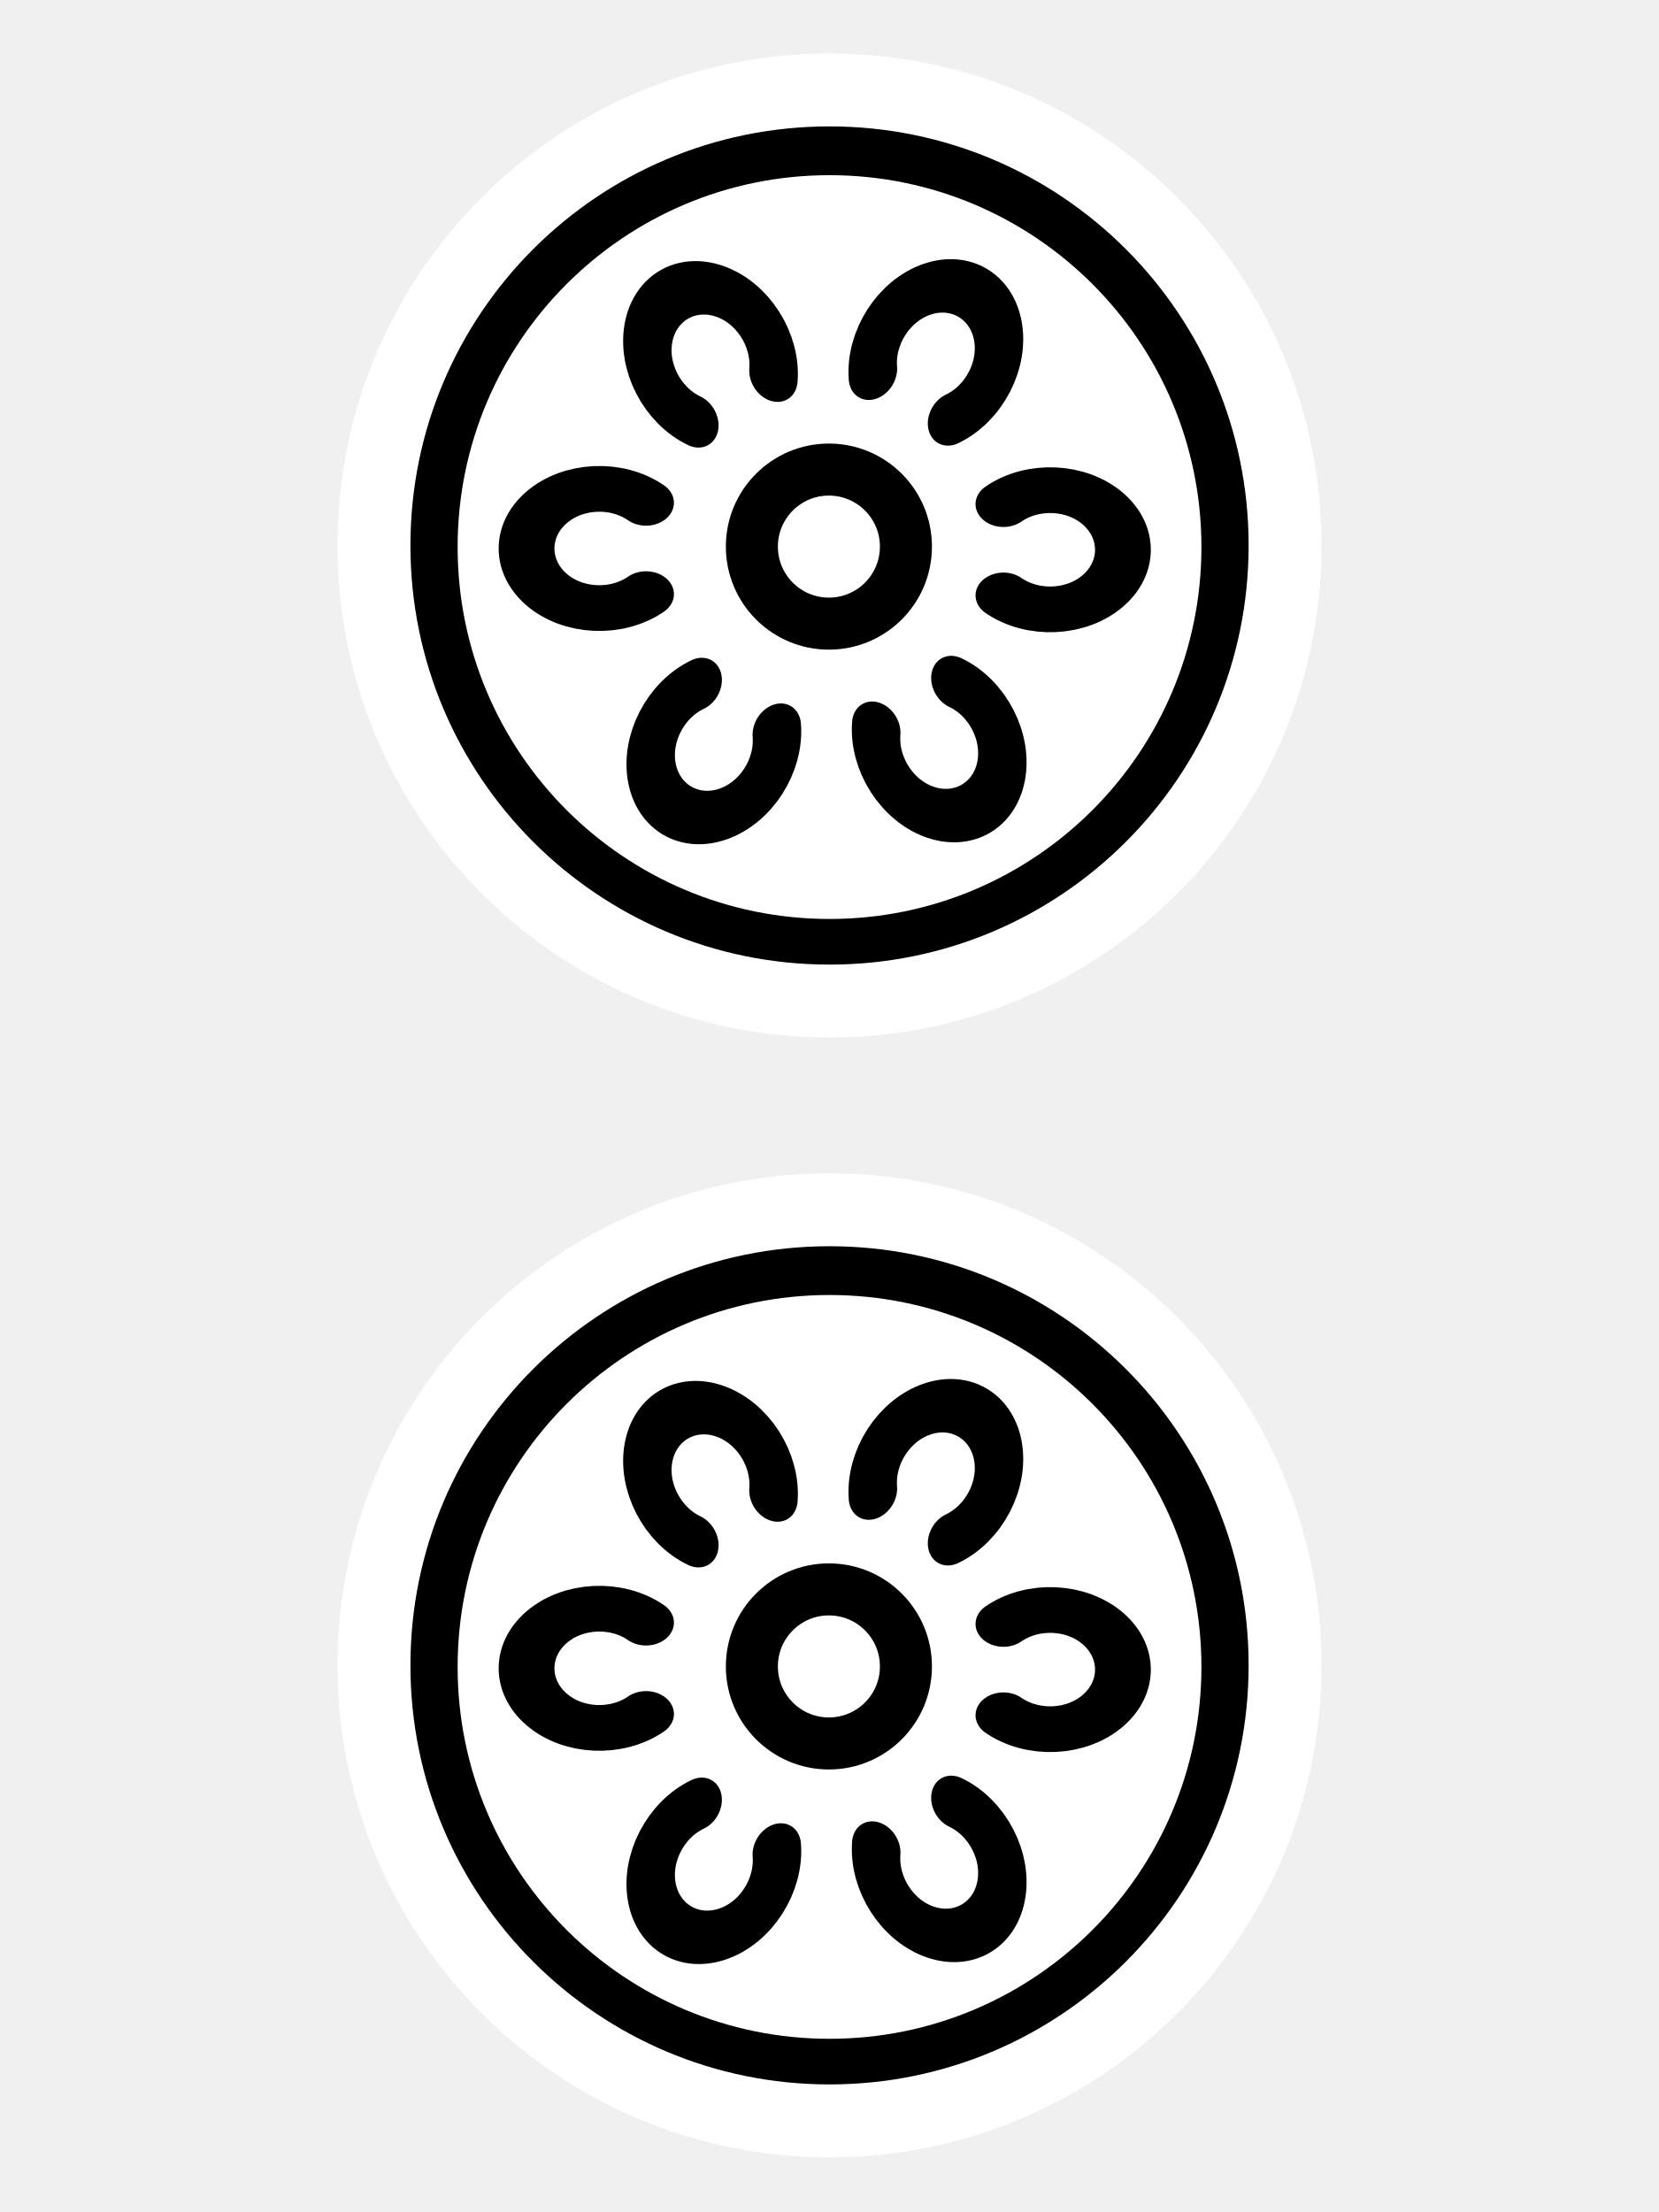
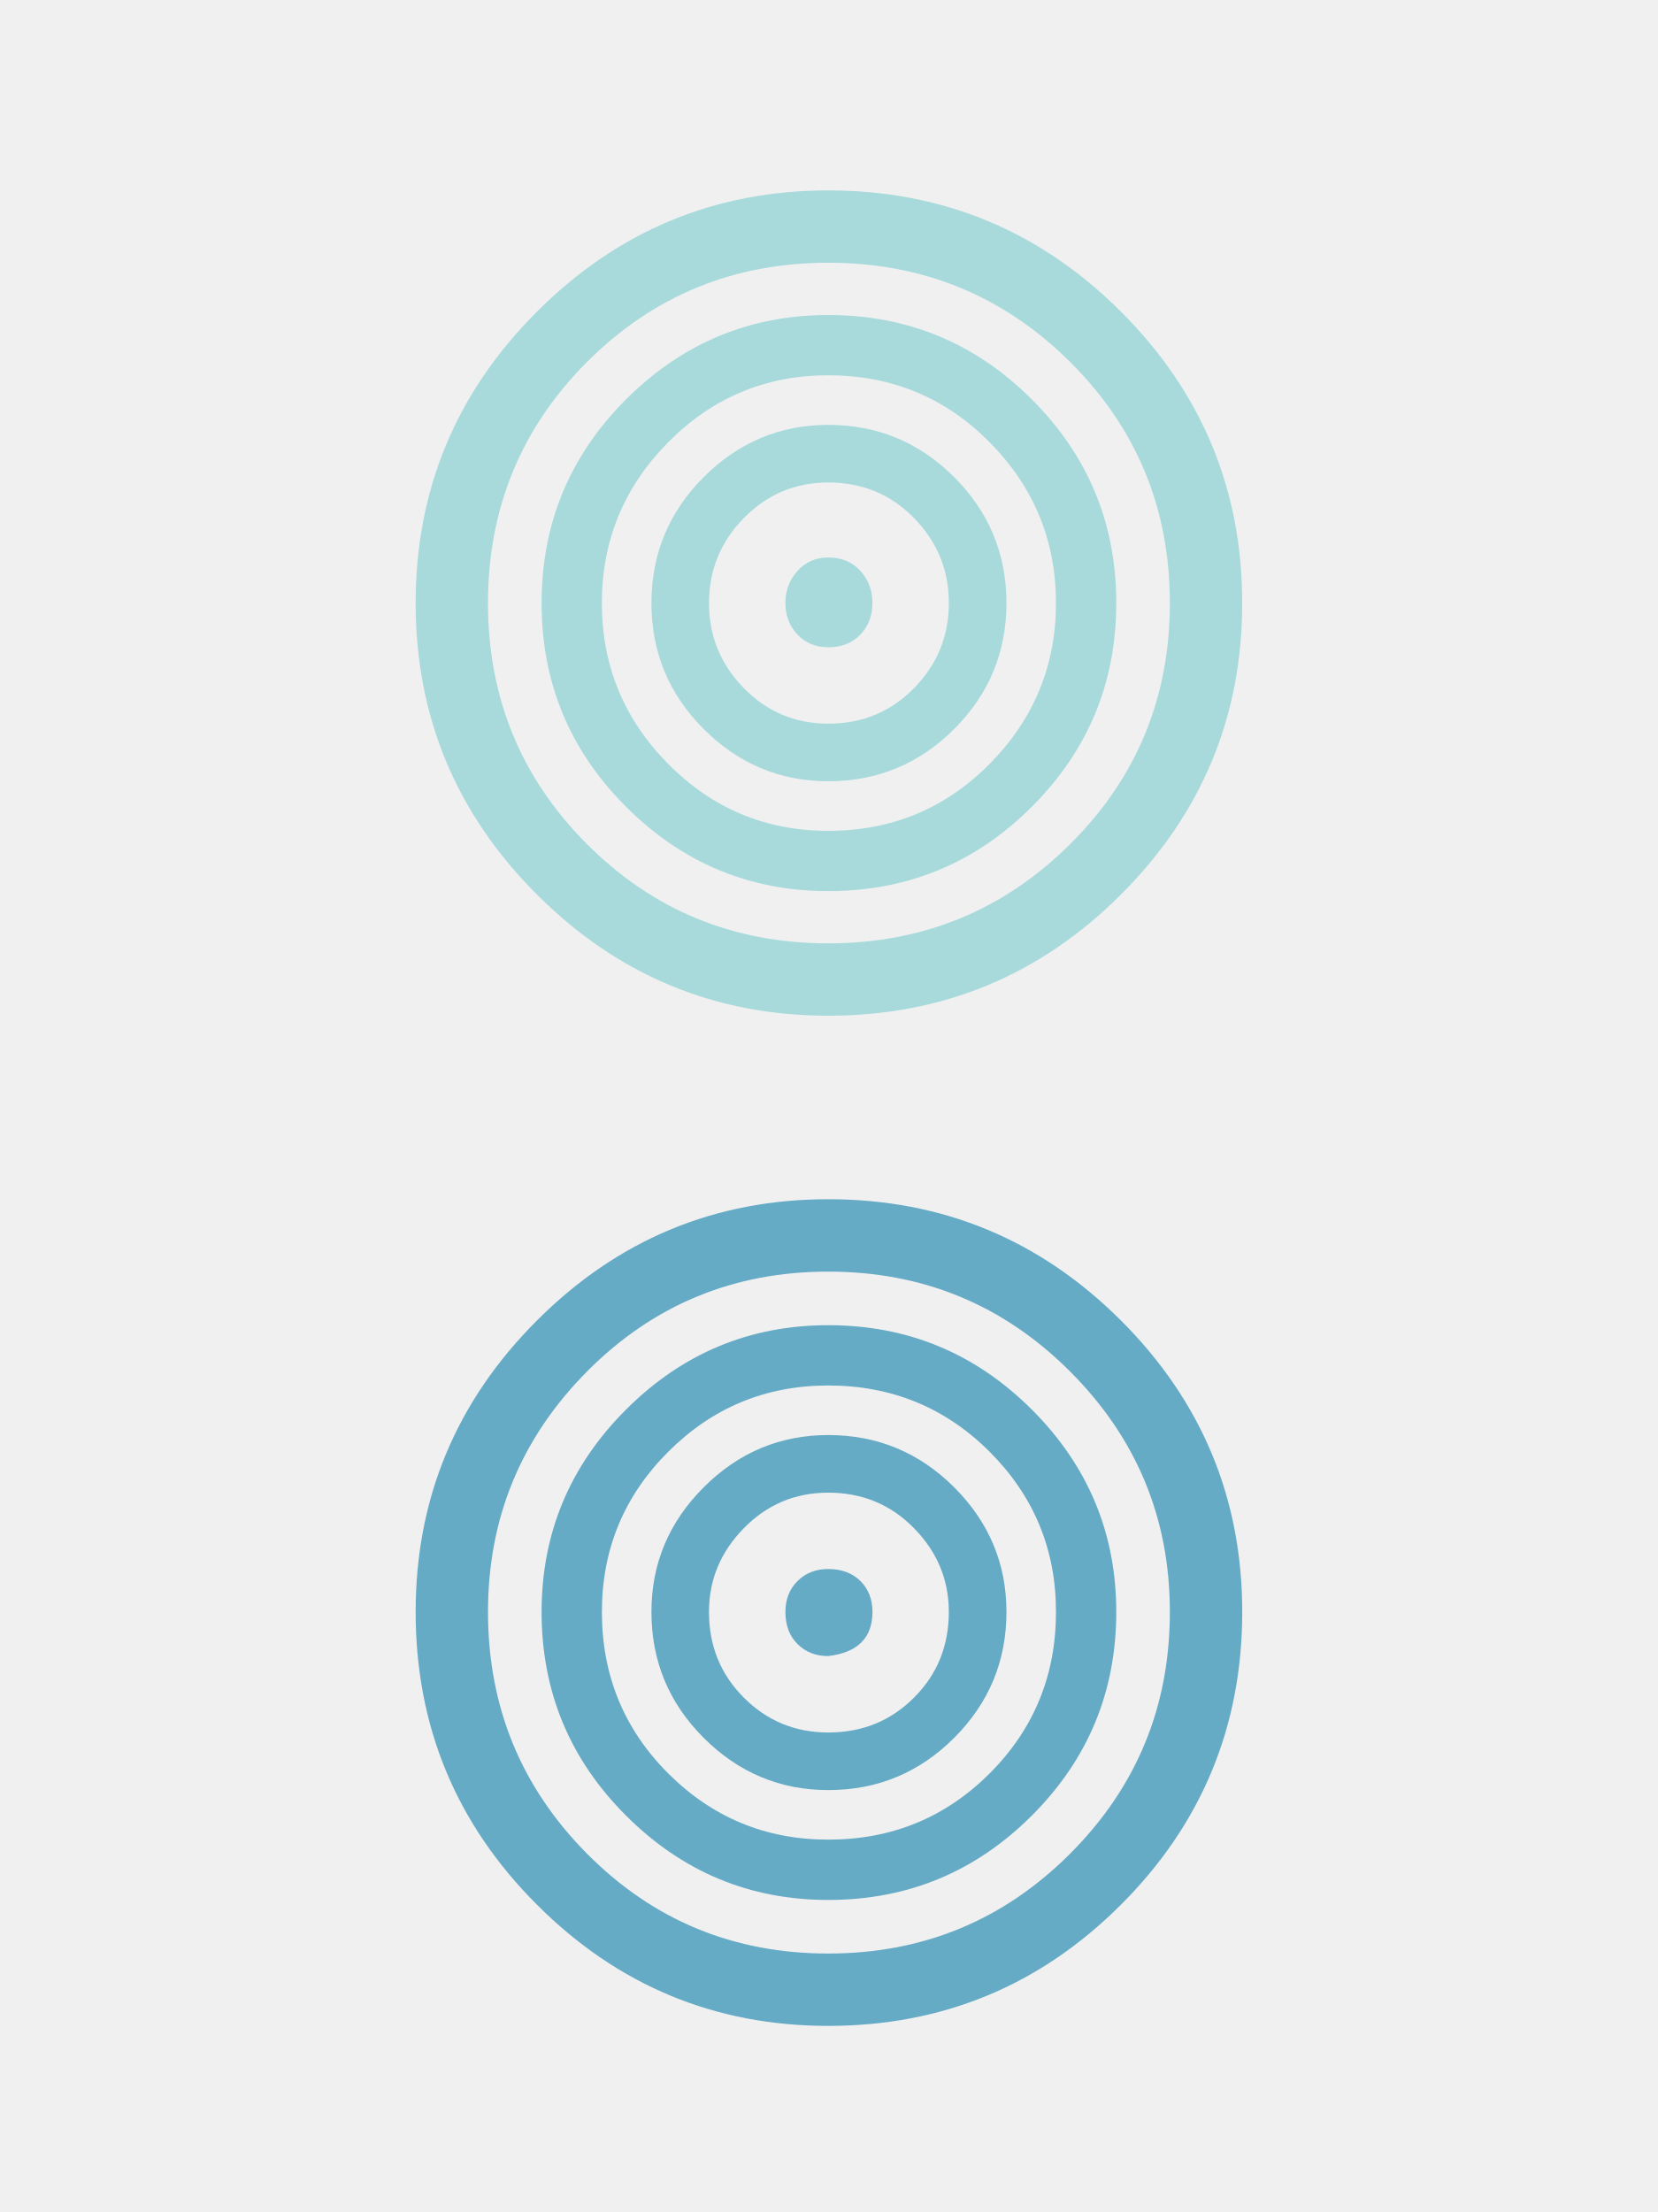
- <svg xmlns="http://www.w3.org/2000/svg" xmlns:ns1="http://www.openswatchbook.org/uri/2009/osb" xmlns:xlink="http://www.w3.org/1999/xlink" width="300" height="400" viewBox="0 0 300 400" id="svg2" version="1.1">
-   <defs id="defs4">
-     <linearGradient id="linearGradient10055" ns1:paint="solid">
-       <stop style="stop-color:#000000;stop-opacity:1;" offset="0" id="stop10057" />
-     </linearGradient>
-     <marker orient="auto" refY="0" refX="0" id="Arrow1Lstart" style="overflow:visible">
-       <path id="path4978" d="M 0,0 5,-5 -12.5,0 5,5 0,0 Z" style="fill:#000000;fill-opacity:1;fill-rule:evenodd;stroke:#ff5c00;stroke-width:1pt;stroke-opacity:1" transform="matrix(0.8,0,0,0.8,10,0)" />
-     </marker>
-     <clipPath clipPathUnits="userSpaceOnUse" id="clipPath4243">
-       <circle style="opacity:1;fill:#000000;fill-opacity:0.297;fill-rule:nonzero;stroke:#000000;stroke-width:19.133;stroke-linecap:butt;stroke-linejoin:round;stroke-miterlimit:4;stroke-dasharray:none;stroke-dashoffset:0;stroke-opacity:1" id="circle4245" cx="-264.66" cy="-198.207" r="293.954" />
-     </clipPath>
-     <clipPath clipPathUnits="userSpaceOnUse" id="clipPath7847">
-       <ellipse style="opacity:1;fill:#822600;fill-opacity:1;fill-rule:nonzero;stroke:none;stroke-width:12;stroke-linecap:round;stroke-linejoin:round;stroke-miterlimit:4;stroke-dasharray:none;stroke-dashoffset:0;stroke-opacity:1" id="ellipse7849" cx="394" cy="552.362" rx="349.495" ry="216" />
-     </clipPath>
-     <clipPath clipPathUnits="userSpaceOnUse" id="clipPath4243-1">
-       <circle style="opacity:1;fill:#000000;fill-opacity:0.297;fill-rule:nonzero;stroke:#000000;stroke-width:19.133;stroke-linecap:butt;stroke-linejoin:round;stroke-miterlimit:4;stroke-dasharray:none;stroke-dashoffset:0;stroke-opacity:1" id="circle4245-4" cx="-264.66" cy="-198.207" r="293.954" />
-     </clipPath>
-     <clipPath clipPathUnits="userSpaceOnUse" id="clipPath7876">
-       <circle style="opacity:1;fill:#000000;fill-opacity:0.297;fill-rule:nonzero;stroke:#000000;stroke-width:19.133;stroke-linecap:butt;stroke-linejoin:round;stroke-miterlimit:4;stroke-dasharray:none;stroke-dashoffset:0;stroke-opacity:1" id="circle7878" cx="-264.66" cy="-198.207" r="293.954" />
-     </clipPath>
-     <clipPath clipPathUnits="userSpaceOnUse" id="clipPath14693">
-       <rect style="opacity:1;fill:#a53c3c;fill-opacity:1;fill-rule:nonzero;stroke:none;stroke-width:8;stroke-linecap:round;stroke-linejoin:round;stroke-miterlimit:4;stroke-dasharray:none;stroke-dashoffset:0;stroke-opacity:1" id="rect14695" width="131.784" height="168.821" x="-332.596" y="383.498" rx="1.255" ry="3.751" transform="matrix(0.9993908,-0.03489951,0.03489951,0.9993908,0,0)" />
-     </clipPath>
-     <clipPath clipPathUnits="userSpaceOnUse" id="clipPath14952">
-       <ellipse style="opacity:1;fill:#a53c3c;fill-opacity:1;fill-rule:nonzero;stroke:none;stroke-width:7;stroke-linecap:round;stroke-linejoin:round;stroke-miterlimit:4;stroke-dasharray:none;stroke-dashoffset:0;stroke-opacity:1" id="ellipse14954" cx="-271.344" cy="647.256" rx="69.057" ry="116.911" transform="matrix(0.9993908,-0.03489951,0.03489951,0.9993908,0,0)" />
-     </clipPath>
-     <pattern y="0" x="0" height="6" width="6" patternUnits="userSpaceOnUse" id="EMFhbasepattern" />
-   </defs>
-   <g id="layer1" transform="translate(0,-652.3622)">
-     <g id="g4360" transform="matrix(0.7658423,0,0,0.7658423,512.082,489.6579)">
-       <circle r="107.567" cy="341.256" cx="-472.783" id="path15137" style="opacity:1;fill:#000000;fill-opacity:1;fill-rule:nonzero;stroke:#ffffff;stroke-width:17.217;stroke-linecap:butt;stroke-linejoin:round;stroke-miterlimit:4;stroke-dasharray:none;stroke-dashoffset:0;stroke-opacity:1" />
-       <circle r="87.813" cy="341.627" cx="-472.783" id="path15137-2" style="opacity:1;fill:#ffffff;fill-opacity:1;fill-rule:nonzero;stroke:none;stroke-width:0;stroke-linecap:butt;stroke-linejoin:round;stroke-miterlimit:4;stroke-dasharray:none;stroke-dashoffset:0;stroke-opacity:0" />
-       <g transform="matrix(0.1047744,0,0,0.08587532,-506.3288,359.1076)" id="g4247">
-         <path id="circle15184" style="opacity:1;fill:none;fill-opacity:1;fill-rule:nonzero;stroke:#000000;stroke-width:125.71;stroke-linecap:round;stroke-linejoin:round;stroke-miterlimit:4;stroke-dasharray:none;stroke-dashoffset:0;stroke-opacity:1" mask="none" d="m -93.329,-74.125 a 163.919,163.919 0 0 1 -224.595,-13.081 163.919,163.919 0 0 1 0,-224.976 163.919,163.919 0 0 1 224.595,-13.081" />
-       </g>
-       <use height="100%" width="100%" transform="matrix(0.5,-0.8660254,0.8660254,0.5,-532.6667,-238.4743)" id="use4252" xlink:href="#g4247" y="0" x="0" />
-       <use height="100%" width="100%" transform="matrix(0.5,-0.8660254,0.8660254,0.5,-533.7484,-239.0372)" id="use4254" xlink:href="#use4252" y="0" x="0" />
-       <use height="100%" width="100%" transform="matrix(0.5,-0.8660254,0.8660254,0.5,-533.7484,-239.0372)" id="use4256" xlink:href="#use4254" y="0" x="0" />
-       <use height="100%" width="100%" transform="matrix(0.5,-0.8660254,0.8660254,0.5,-533.7484,-239.0372)" id="use4258" xlink:href="#use4256" y="0" x="0" />
-       <use height="100%" width="100%" transform="matrix(0.5,-0.8660254,0.8660254,0.5,-533.7484,-239.0372)" id="use4260" xlink:href="#use4258" y="0" x="0" />
-       <circle r="18.188" cy="341.516" cx="-472.931" id="path15154-5" style="opacity:1;fill:none;fill-opacity:1;fill-rule:nonzero;stroke:#000000;stroke-width:12.286;stroke-linecap:butt;stroke-linejoin:round;stroke-miterlimit:4;stroke-dasharray:none;stroke-dashoffset:0;stroke-opacity:1" />
-     </g>
-     <g transform="matrix(0.7658423,0,0,0.7658423,512.082,692.1579)" id="g4206">
-       <circle style="opacity:1;fill:#000000;fill-opacity:1;fill-rule:nonzero;stroke:#ffffff;stroke-width:17.217;stroke-linecap:butt;stroke-linejoin:round;stroke-miterlimit:4;stroke-dasharray:none;stroke-dashoffset:0;stroke-opacity:1" id="circle4208" cx="-472.783" cy="341.256" r="107.567" />
-       <circle style="opacity:1;fill:#ffffff;fill-opacity:1;fill-rule:nonzero;stroke:none;stroke-width:0;stroke-linecap:butt;stroke-linejoin:round;stroke-miterlimit:4;stroke-dasharray:none;stroke-dashoffset:0;stroke-opacity:0" id="circle4210" cx="-472.783" cy="341.627" r="87.813" />
-       <g id="g4212" transform="matrix(0.1047744,0,0,0.08587532,-506.3288,359.1076)">
-         <path d="m -93.329,-74.125 a 163.919,163.919 0 0 1 -224.595,-13.081 163.919,163.919 0 0 1 0,-224.976 163.919,163.919 0 0 1 224.595,-13.081" mask="none" style="opacity:1;fill:none;fill-opacity:1;fill-rule:nonzero;stroke:#000000;stroke-width:125.71;stroke-linecap:round;stroke-linejoin:round;stroke-miterlimit:4;stroke-dasharray:none;stroke-dashoffset:0;stroke-opacity:1" id="path4214" />
-       </g>
-       <use x="0" y="0" xlink:href="#g4247" id="use4216" transform="matrix(0.5,-0.8660254,0.8660254,0.5,-532.6667,-238.4743)" width="100%" height="100%" />
-       <use x="0" y="0" xlink:href="#use4252" id="use4218" transform="matrix(0.5,-0.8660254,0.8660254,0.5,-533.7484,-239.0372)" width="100%" height="100%" />
-       <use x="0" y="0" xlink:href="#use4254" id="use4220" transform="matrix(0.5,-0.8660254,0.8660254,0.5,-533.7484,-239.0372)" width="100%" height="100%" />
-       <use x="0" y="0" xlink:href="#use4256" id="use4222" transform="matrix(0.5,-0.8660254,0.8660254,0.5,-533.7484,-239.0372)" width="100%" height="100%" />
-       <use x="0" y="0" xlink:href="#use4258" id="use4224" transform="matrix(0.5,-0.8660254,0.8660254,0.5,-533.7484,-239.0372)" width="100%" height="100%" />
-       <circle style="opacity:1;fill:none;fill-opacity:1;fill-rule:nonzero;stroke:#000000;stroke-width:12.286;stroke-linecap:butt;stroke-linejoin:round;stroke-miterlimit:4;stroke-dasharray:none;stroke-dashoffset:0;stroke-opacity:1" id="circle4226" cx="-472.931" cy="341.516" r="18.188" />
+ <svg xmlns="http://www.w3.org/2000/svg" version="1.1" id="Layer_1" x="0px" y="0px" width="66.334px" height="88.5px" viewBox="0 0 66.334 88.5" enable-background="new 0 0 66.334 88.5" xml:space="preserve">
+   <g>
+     <g>
+       <path fill="#A8DADC" d="M33.14,40.638c4.574,0,8.479-1.616,11.713-4.85c3.232-3.233,4.851-7.121,4.851-11.66    c0-4.537-1.618-8.425-4.851-11.657c-3.234-3.232-7.139-4.853-11.713-4.853c-4.538,0-8.426,1.62-11.657,4.853    c-3.235,3.232-4.852,7.12-4.852,11.657c0,4.539,1.616,8.427,4.852,11.66C24.714,39.021,28.602,40.638,33.14,40.638z M23.49,14.479    c2.646-2.644,5.862-3.967,9.649-3.967c3.788,0,7.013,1.323,9.675,3.967c2.662,2.646,3.994,5.862,3.994,9.648    c0,3.789-1.332,7.005-3.994,9.649s-5.887,3.966-9.675,3.966c-3.787,0-7.004-1.321-9.649-3.966    c-2.643-2.645-3.964-5.86-3.964-9.649C19.526,20.342,20.848,17.125,23.49,14.479z" />
+       <path fill="#66ABC6" d="M33.14,47.98c-4.538,0-8.426,1.619-11.657,4.853c-3.235,3.233-4.852,7.121-4.852,11.658    c0,4.574,1.616,8.479,4.852,11.713c3.231,3.233,7.119,4.85,11.657,4.85c4.574,0,8.479-1.616,11.713-4.85    c3.232-3.233,4.851-7.139,4.851-11.713c0-4.537-1.618-8.425-4.851-11.658C41.618,49.6,37.714,47.98,33.14,47.98z M42.814,74.167    c-2.662,2.663-5.887,3.992-9.675,3.992c-3.787,0-7.004-1.329-9.649-3.992c-2.643-2.663-3.964-5.888-3.964-9.676    c0-3.753,1.321-6.958,3.964-9.621c2.646-2.663,5.862-3.994,9.649-3.994c3.788,0,7.013,1.331,9.675,3.994s3.994,5.868,3.994,9.621    C46.809,68.279,45.477,71.504,42.814,74.167z" />
+       <path fill="#A8DADC" d="M33.14,35.652c3.181,0,5.896-1.125,8.147-3.377c2.252-2.251,3.377-4.965,3.377-8.147    c0-3.18-1.125-5.896-3.377-8.147s-4.967-3.377-8.147-3.377c-3.144,0-5.842,1.126-8.094,3.377s-3.376,4.968-3.376,8.147    c0,3.183,1.124,5.896,3.376,8.147C27.298,34.527,29.996,35.652,33.14,35.652z M26.734,17.695c1.77-1.785,3.903-2.68,6.405-2.68    c2.537,0,4.69,0.895,6.459,2.68c1.769,1.789,2.653,3.933,2.653,6.433c0,2.502-0.885,4.646-2.653,6.433    c-1.769,1.788-3.922,2.68-6.459,2.68c-2.502,0-4.636-0.892-6.405-2.68c-1.769-1.786-2.652-3.931-2.652-6.433    C24.082,21.628,24.966,19.484,26.734,17.695z" />
+       <path fill="#66ABC6" d="M33.14,53.02c-3.144,0-5.842,1.126-8.094,3.378c-2.252,2.251-3.376,4.95-3.376,8.094    c0,3.181,1.124,5.896,3.376,8.146c2.252,2.252,4.95,3.377,8.094,3.377c3.181,0,5.896-1.125,8.147-3.377    c2.252-2.25,3.377-4.966,3.377-8.146c0-3.144-1.125-5.843-3.377-8.094C39.035,54.146,36.32,53.02,33.14,53.02z M39.599,70.951    c-1.769,1.769-3.922,2.651-6.459,2.651c-2.502,0-4.636-0.883-6.405-2.651c-1.769-1.77-2.652-3.922-2.652-6.46    c0-2.5,0.884-4.636,2.652-6.405c1.77-1.769,3.903-2.654,6.405-2.654c2.537,0,4.69,0.886,6.459,2.654    c1.769,1.77,2.653,3.905,2.653,6.405C42.252,67.029,41.367,69.182,39.599,70.951z" />
+       <path fill="#A8DADC" d="M33.14,31.257c1.965,0,3.646-0.696,5.039-2.091c1.394-1.394,2.091-3.071,2.091-5.038    c0-1.963-0.697-3.645-2.091-5.038c-1.394-1.395-3.074-2.091-5.039-2.091c-1.93,0-3.592,0.696-4.985,2.091    c-1.394,1.394-2.09,3.075-2.09,5.038c0,1.967,0.696,3.645,2.09,5.038C29.548,30.561,31.21,31.257,33.14,31.257z M29.764,20.726    c0.929-0.948,2.054-1.422,3.376-1.422c1.359,0,2.502,0.474,3.431,1.422c0.93,0.947,1.394,2.082,1.394,3.402    c0,1.323-0.464,2.457-1.394,3.405c-0.929,0.947-2.071,1.419-3.431,1.419c-1.322,0-2.447-0.472-3.376-1.419    c-0.931-0.948-1.395-2.082-1.395-3.405C28.369,22.808,28.833,21.673,29.764,20.726z" />
+       <path fill="#66ABC6" d="M33.14,57.415c-1.93,0-3.592,0.697-4.985,2.091s-2.09,3.056-2.09,4.985c0,1.966,0.696,3.645,2.09,5.038    s3.056,2.091,4.985,2.091c1.965,0,3.646-0.697,5.039-2.091s2.091-3.072,2.091-5.038c0-1.93-0.697-3.592-2.091-4.985    S35.104,57.415,33.14,57.415z M36.57,67.921c-0.929,0.931-2.071,1.394-3.431,1.394c-1.322,0-2.447-0.463-3.376-1.394    c-0.931-0.928-1.395-2.071-1.395-3.43c0-1.287,0.464-2.401,1.395-3.35c0.929-0.947,2.054-1.421,3.376-1.421    c1.359,0,2.502,0.474,3.431,1.421c0.93,0.948,1.394,2.062,1.394,3.35C37.964,65.85,37.5,66.993,36.57,67.921z" />
+       <path fill="#A8DADC" d="M33.14,25.896c0.536,0,0.964-0.169,1.287-0.508c0.321-0.338,0.481-0.759,0.481-1.261    c0-0.499-0.16-0.929-0.481-1.286c-0.323-0.356-0.751-0.536-1.287-0.536c-0.501,0-0.91,0.18-1.231,0.536    c-0.323,0.357-0.483,0.787-0.483,1.286c0,0.502,0.16,0.923,0.483,1.261C32.229,25.728,32.639,25.896,33.14,25.896z" />
+       <path fill="#66ABC6" d="M33.14,62.775c-0.501,0-0.91,0.161-1.231,0.482c-0.323,0.322-0.483,0.733-0.483,1.233    c0,0.536,0.16,0.964,0.483,1.285c0.321,0.322,0.73,0.483,1.231,0.483c1.181-0.142,1.769-0.731,1.769-1.769    c0-0.5-0.16-0.911-0.481-1.233C34.104,62.937,33.676,62.775,33.14,62.775z" />
    </g>
  </g>
</svg>
